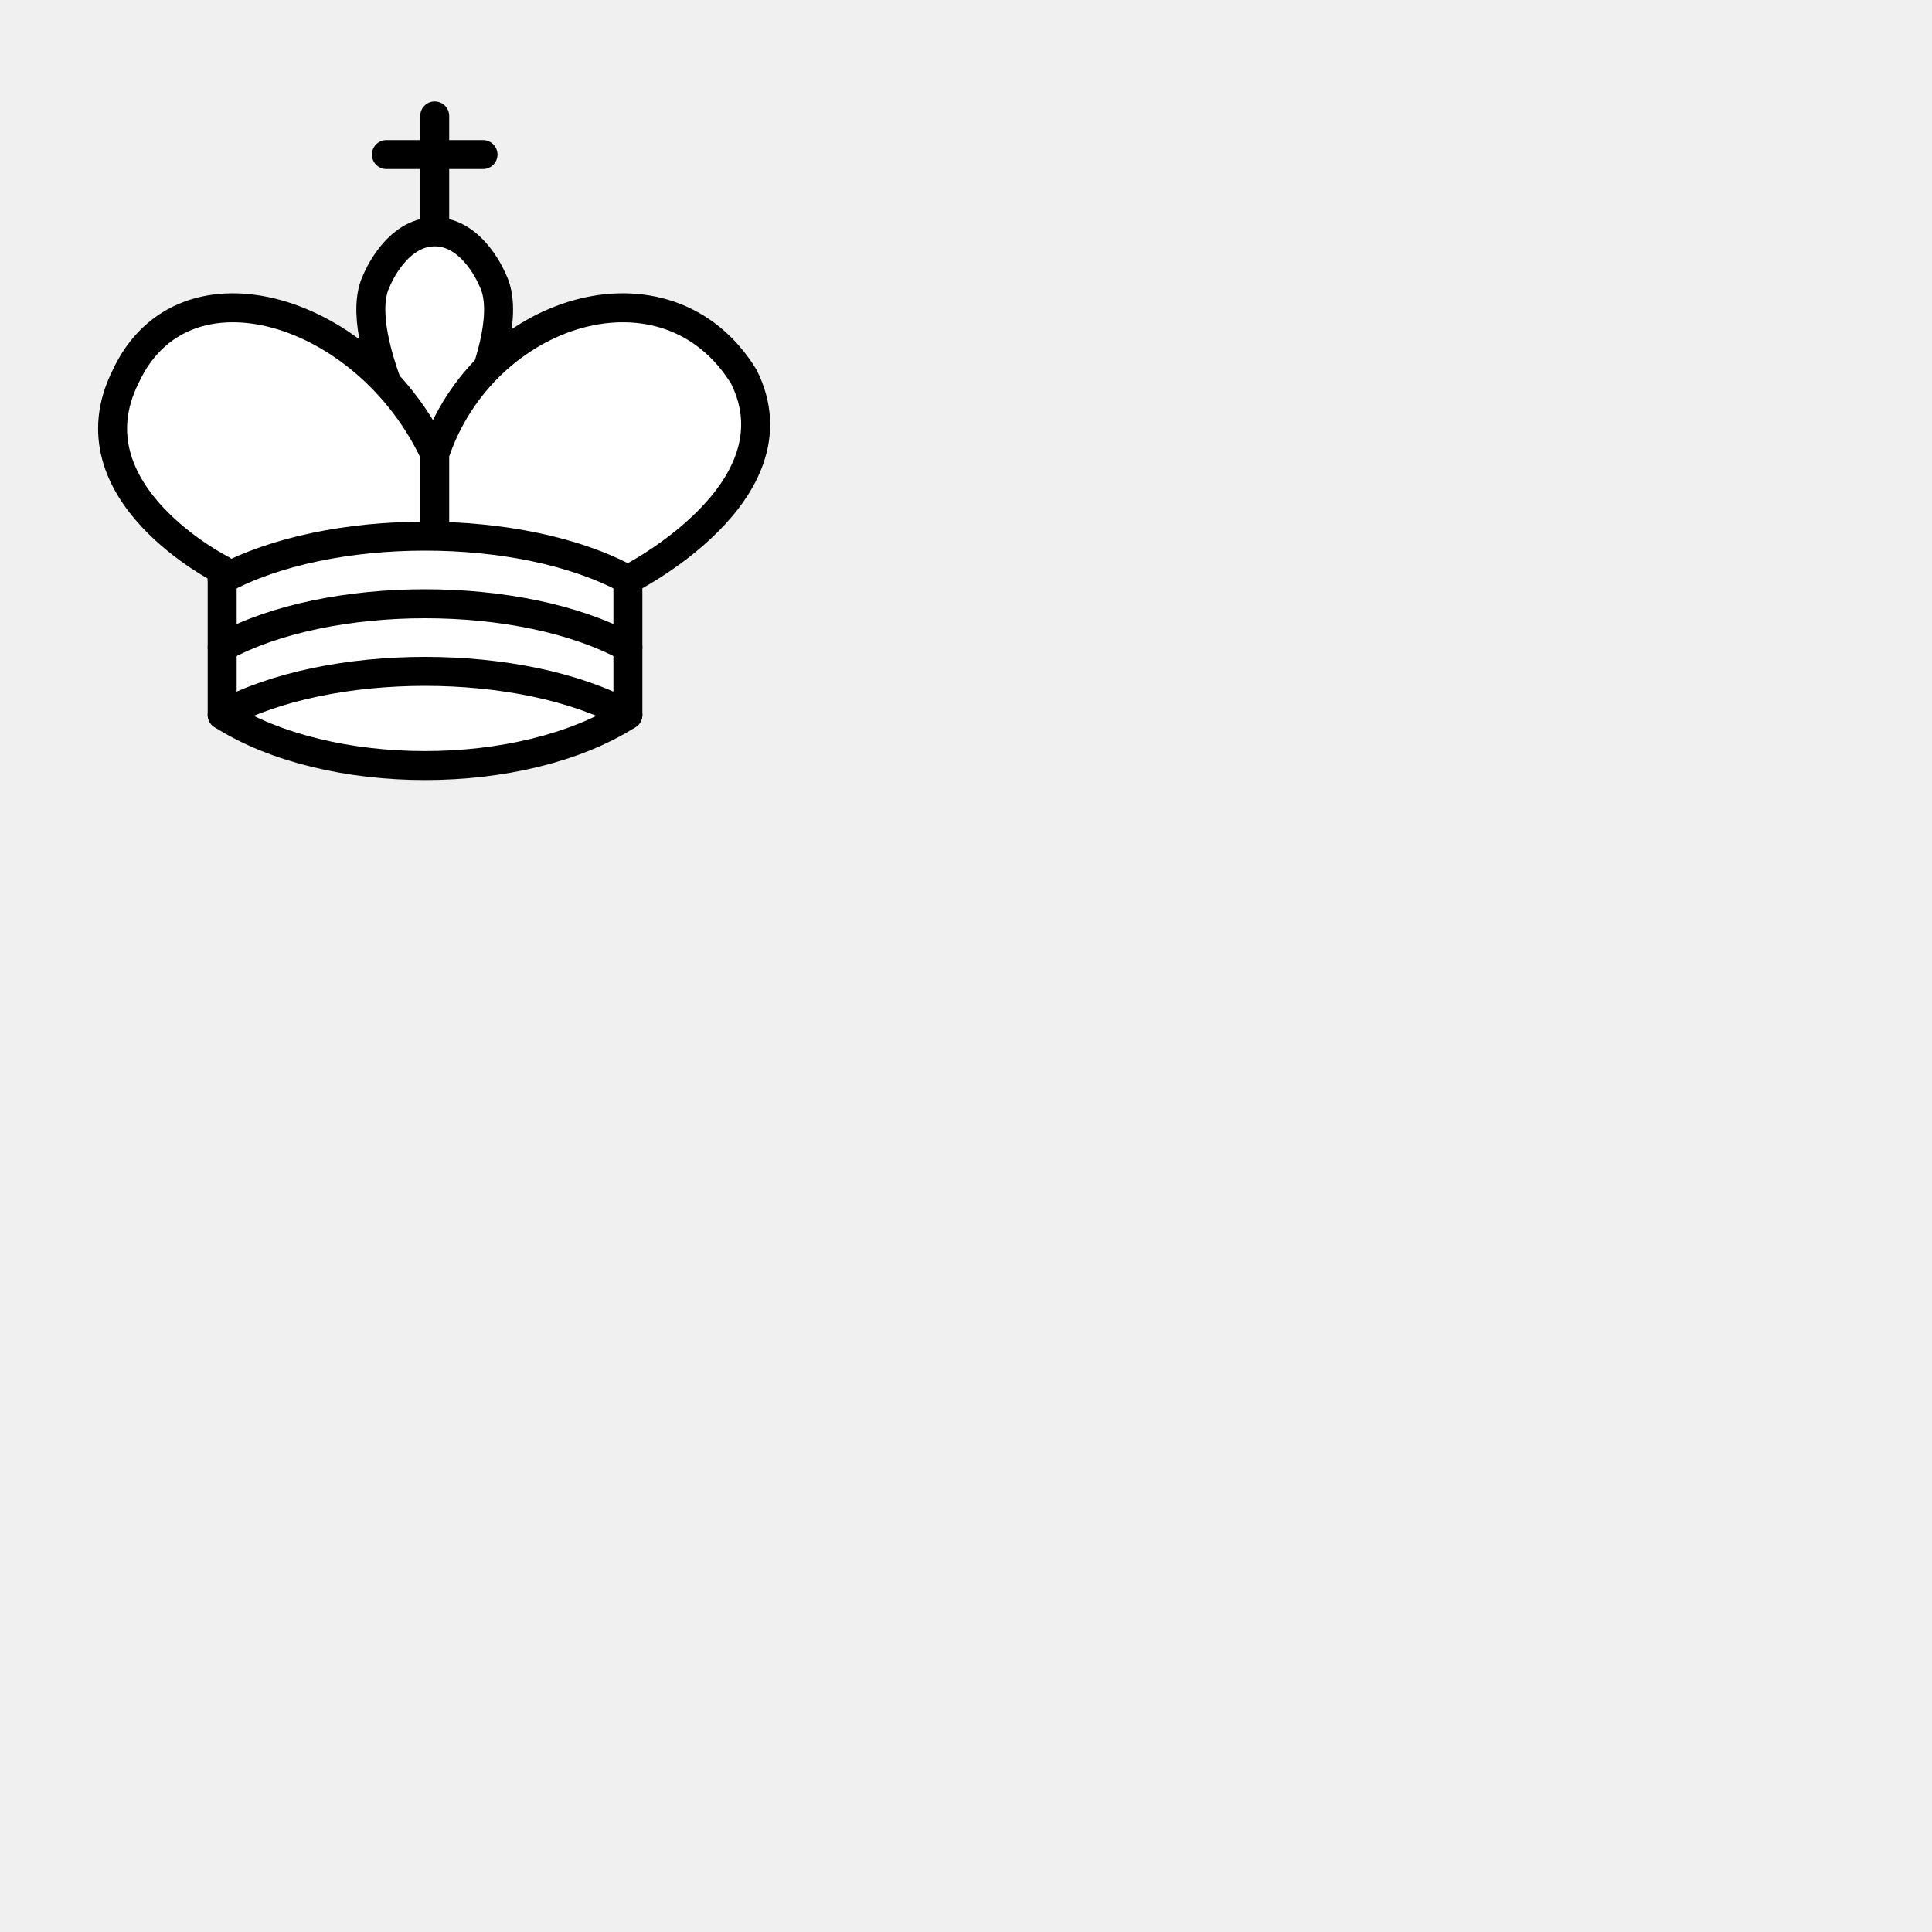
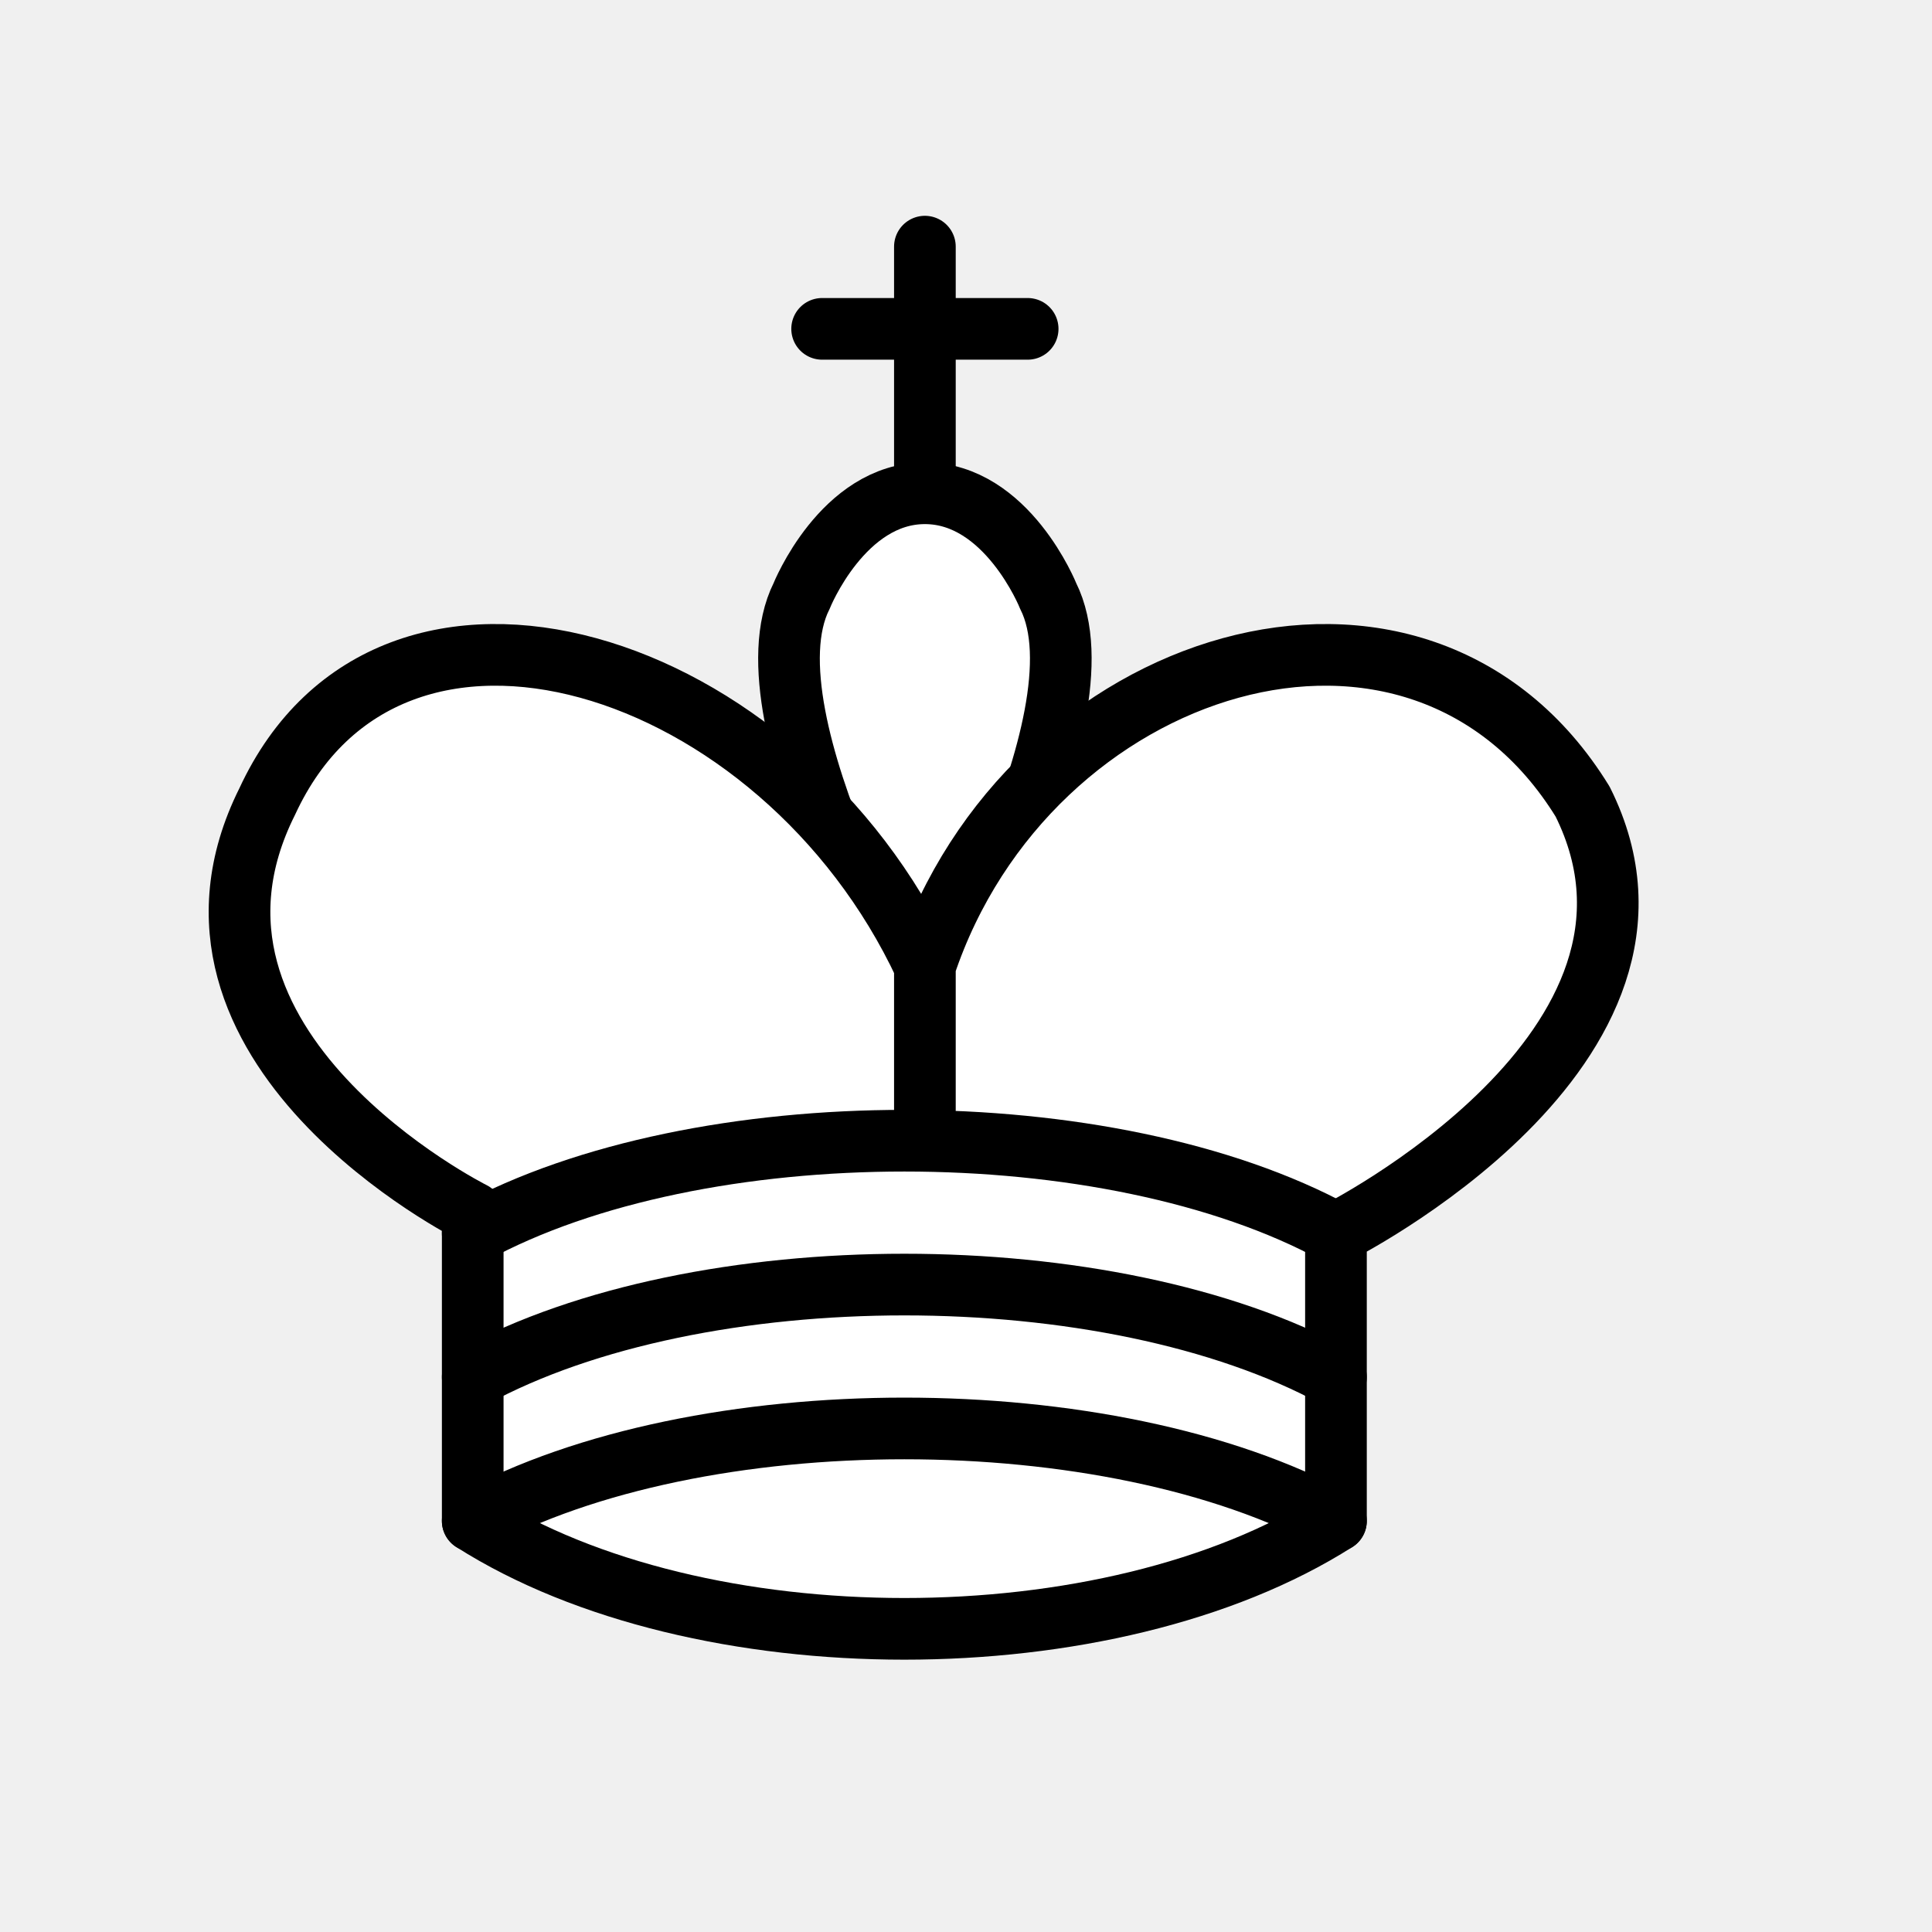
- <svg xmlns="http://www.w3.org/2000/svg" viewBox="0 0 100 100" version="1.1" width="45" height="45">
+ <svg xmlns="http://www.w3.org/2000/svg" viewBox="0 0 47  47" version="1.1" width="45" height="45">
  <g style="fill:none; fill-opacity:1; fill-rule:evenodd; stroke:#000000; stroke-width:1.5; stroke-linecap:round;stroke-linejoin:round;stroke-miterlimit:4; stroke-dasharray:none; stroke-opacity:1;">
    <path d="M 22.5,11.63 L 22.5,6" style="fill:none; stroke:#000000; stroke-linejoin:miter;" />
    <path d="M 20,8 L 25,8" style="fill:none; stroke:#000000; stroke-linejoin:miter;" />
    <path d="M 22.5,25 C 22.5,25 27,17.5 25.5,14.5 C 25.5,14.5 24.5,12 22.5,12 C 20.5,12 19.5,14.5 19.5,14.5 C 18,17.5 22.5,25 22.5,25" style="fill:#ffffff; stroke:#000000; stroke-linecap:butt; stroke-linejoin:miter;" />
    <path d="M 11.5,37 C 17,40.5 27,40.5 32.5,37 L 32.5,30 C 32.5,30 41.5,25.5 38.5,19.5 C 34.5,13 25,16 22.5,23.5 L 22.5,27 L 22.5,23.5 C 19,16 9.5,13 6.5,19.5 C 3.5,25.5 11.5,29.5 11.5,29.5 L 11.5,37 z " style="fill:#ffffff; stroke:#000000;" />
    <path d="M 11.5,30 C 17,27 27,27 32.5,30" style="fill:none; stroke:#000000;" />
    <path d="M 11.5,33.5 C 17,30.5 27,30.5 32.5,33.5" style="fill:none; stroke:#000000;" />
    <path d="M 11.5,37 C 17,34 27,34 32.5,37" style="fill:none; stroke:#000000;" />
  </g>
</svg>
